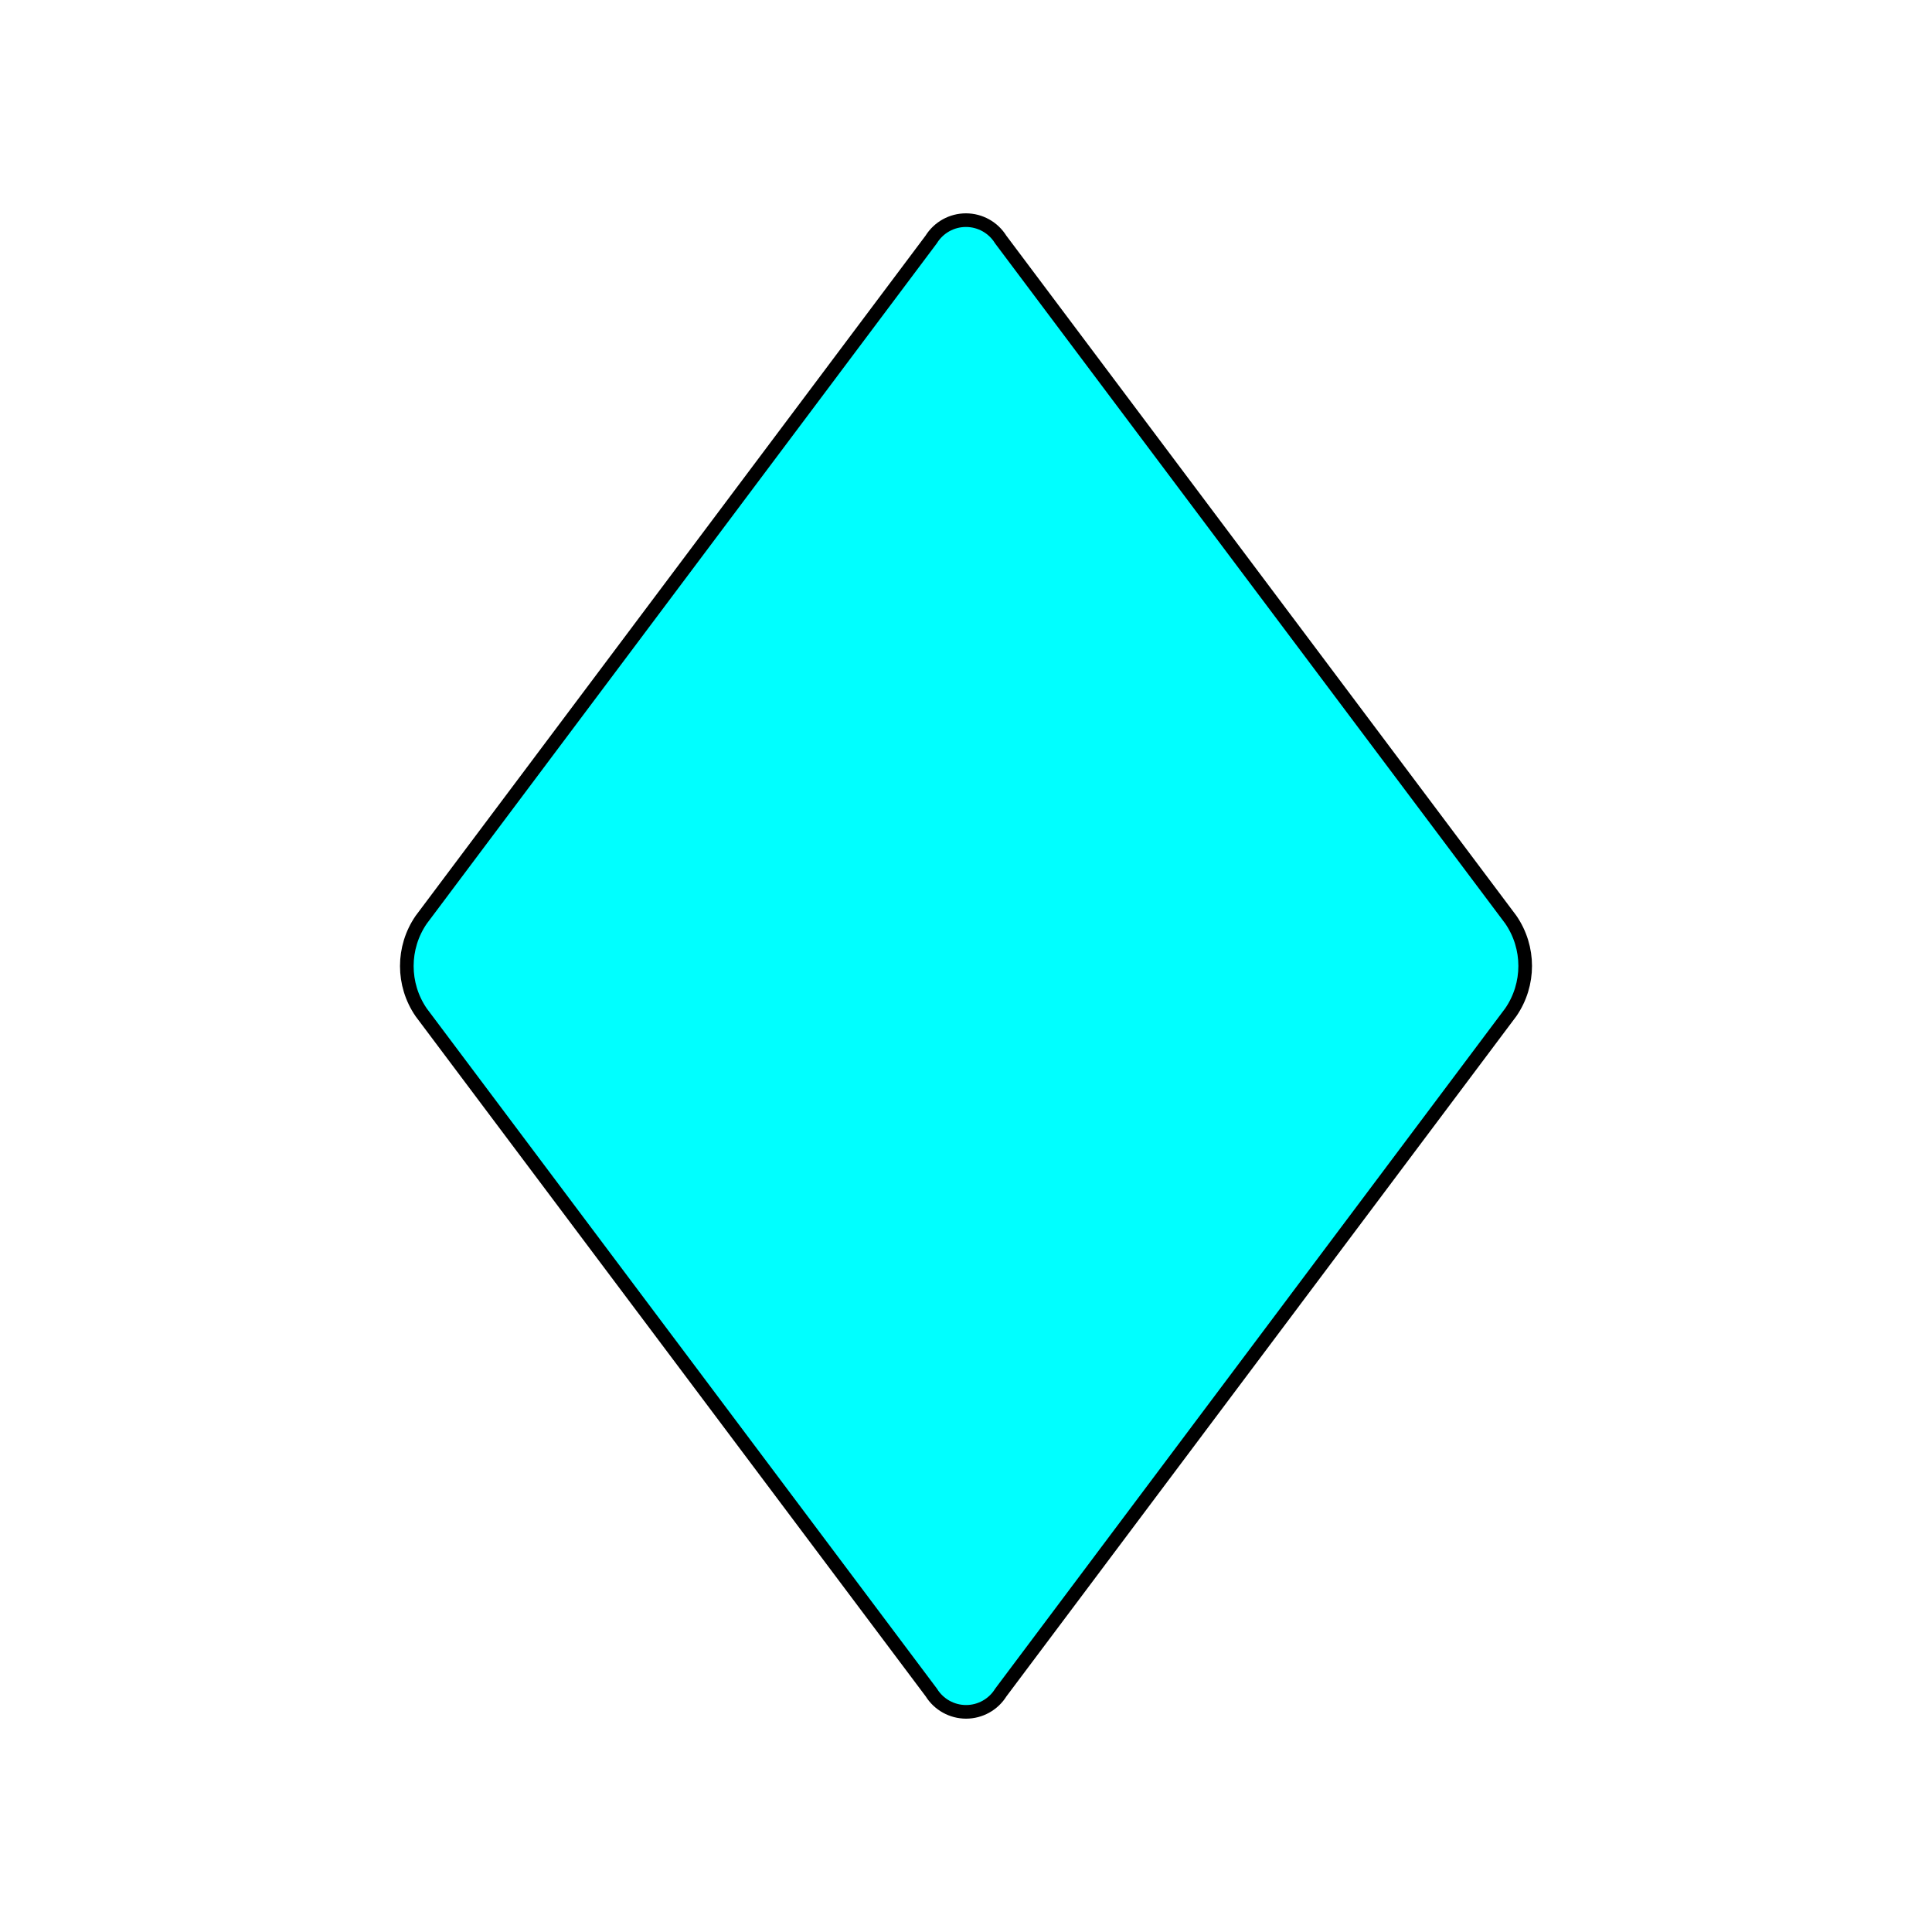
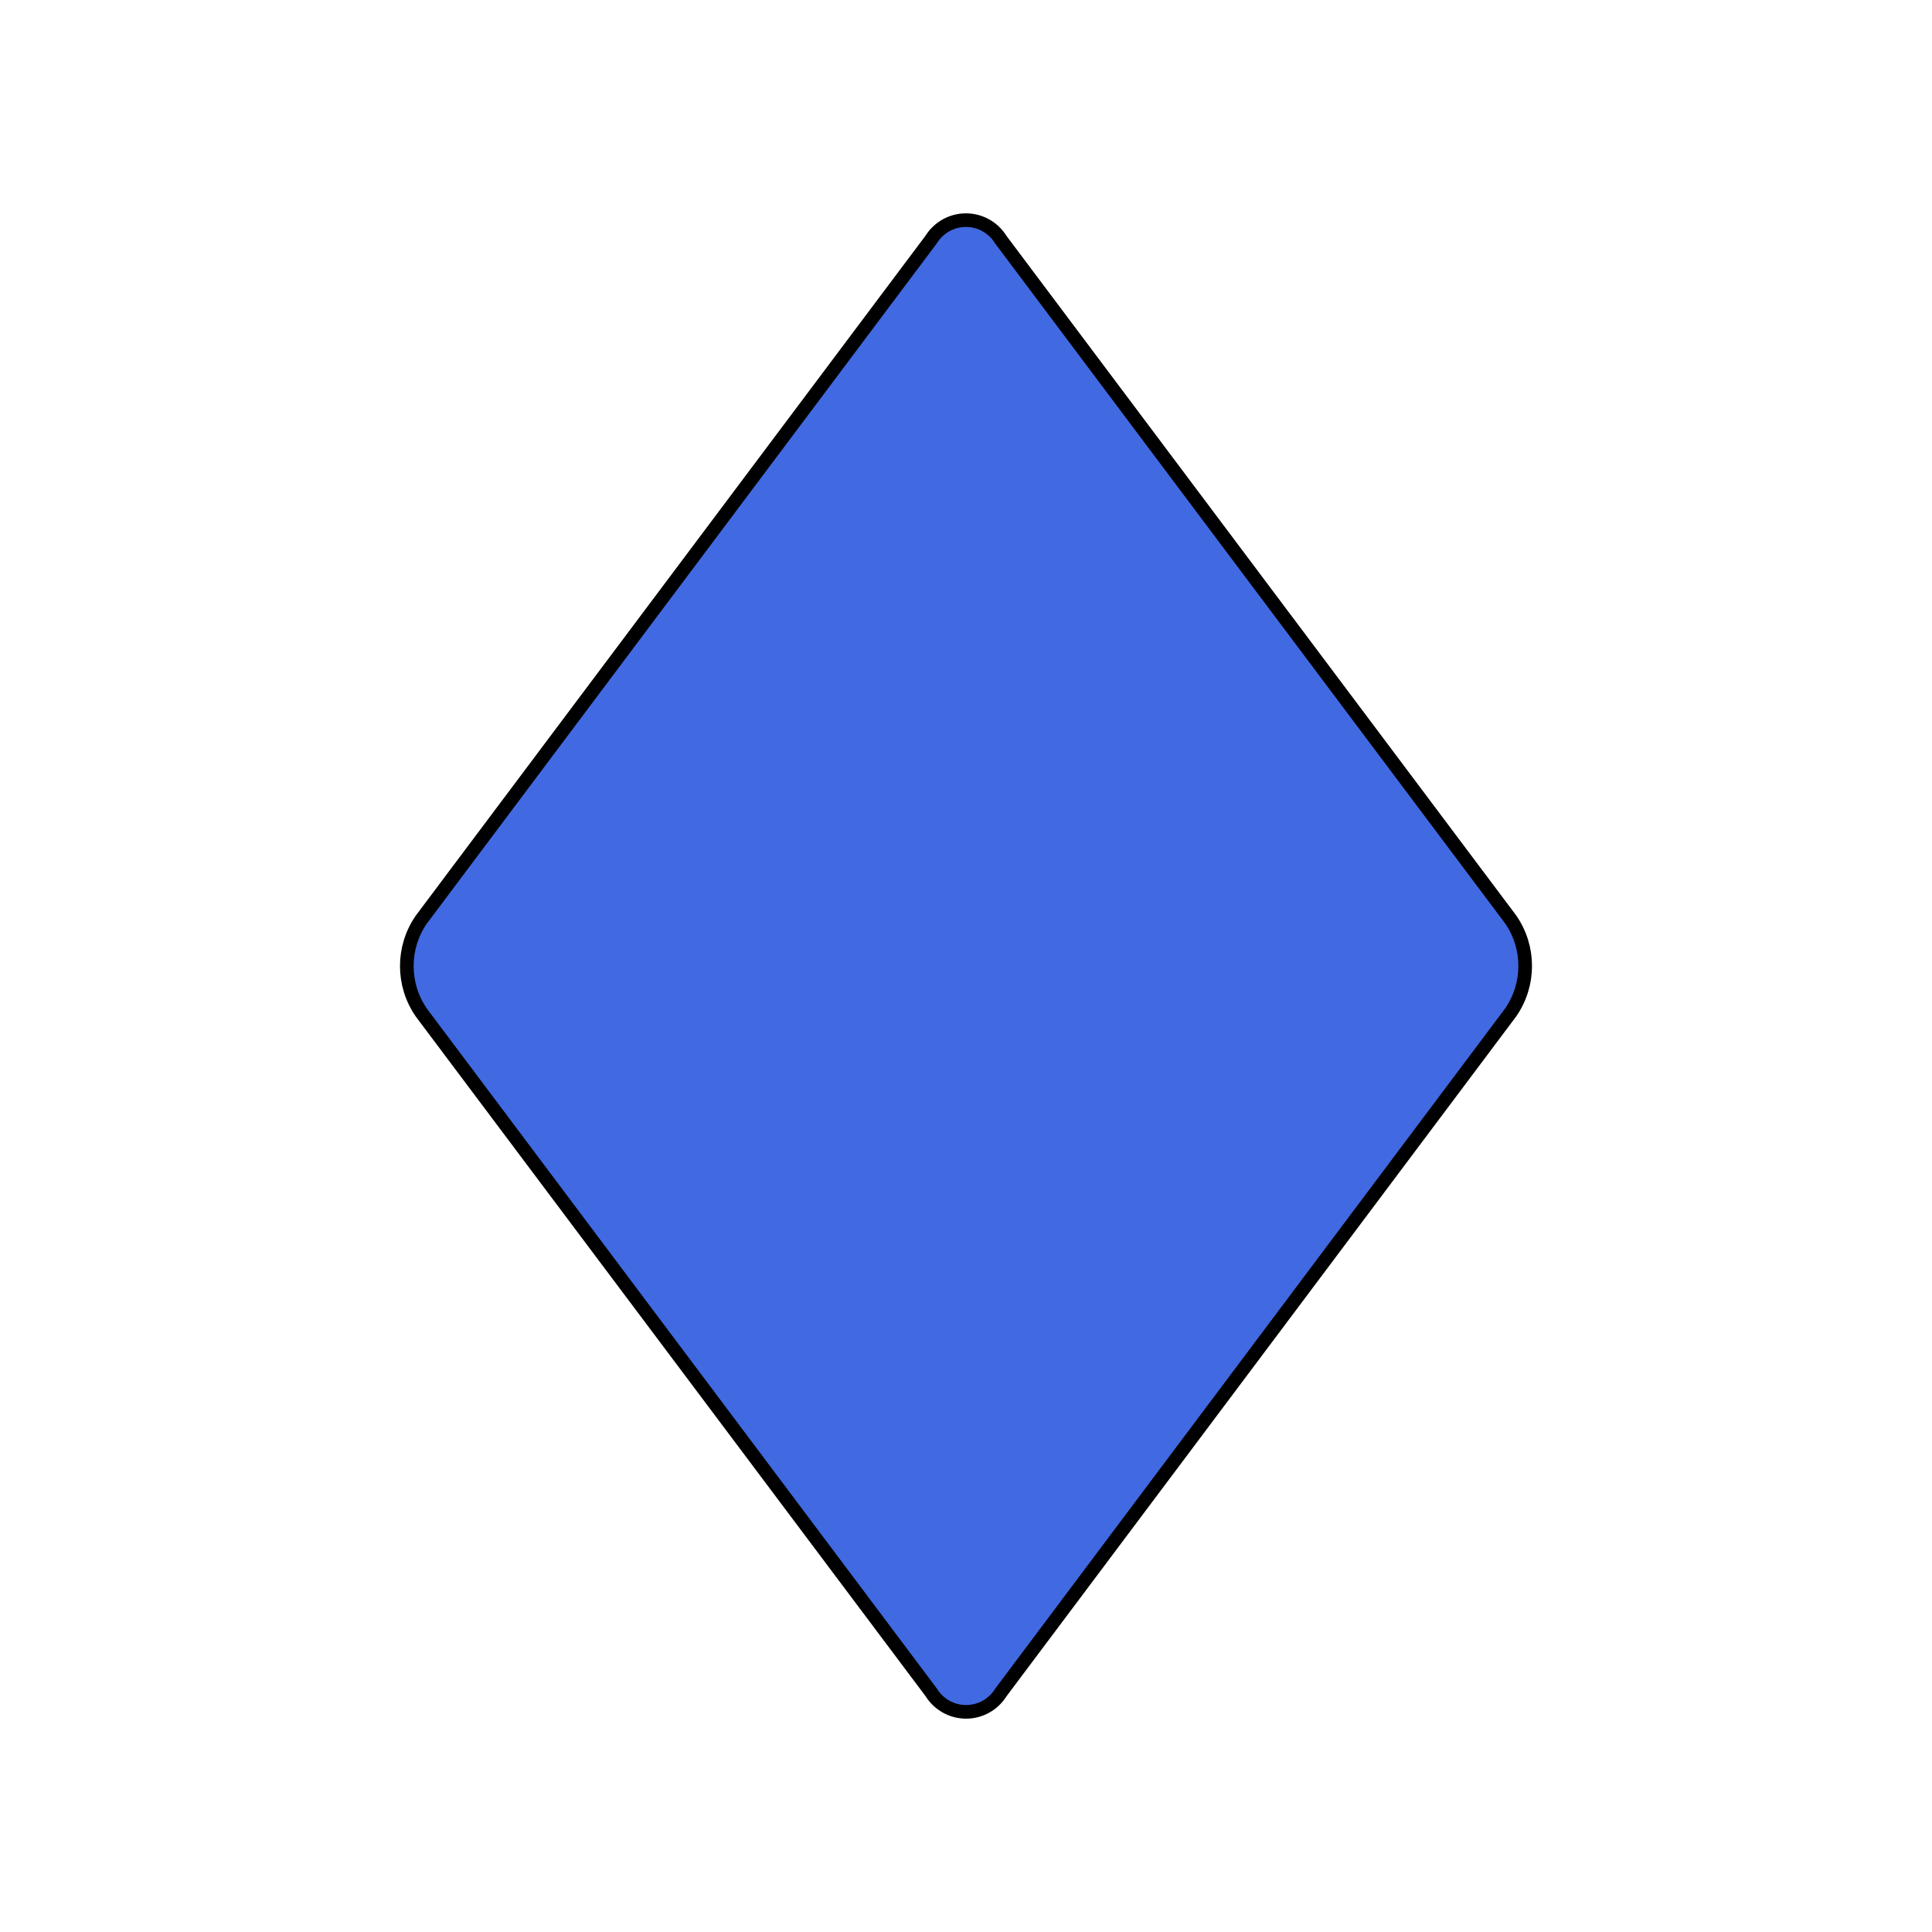
<svg xmlns="http://www.w3.org/2000/svg" id="Livello_1" data-name="Livello 1" viewBox="0 0 141.73 141.73">
  <defs>
-     <style>.cls-1{fill:aqua;}.cls-2{fill:none;stroke:#000;stroke-miterlimit:10;}</style>
+     <style>.cls-1{fill:RoyalBlue  ;}.cls-2{fill:none;stroke:#000;stroke-miterlimit:10;}</style>
  </defs>
  <path class="cls-1" d="M30.9,74.27a6,6,0,0,1,0-6.8L68.31,17.57a3,3,0,0,1,5.1,0l37.42,49.89a6,6,0,0,1,0,6.8L73.42,124.16a3,3,0,0,1-5.1,0Z" />
  <path class="cls-2" d="M30.9,74.27a6,6,0,0,1,0-6.8L68.31,17.57a3,3,0,0,1,5.1,0l37.42,49.89a6,6,0,0,1,0,6.8L73.42,124.16a3,3,0,0,1-5.1,0Z" />
</svg>
